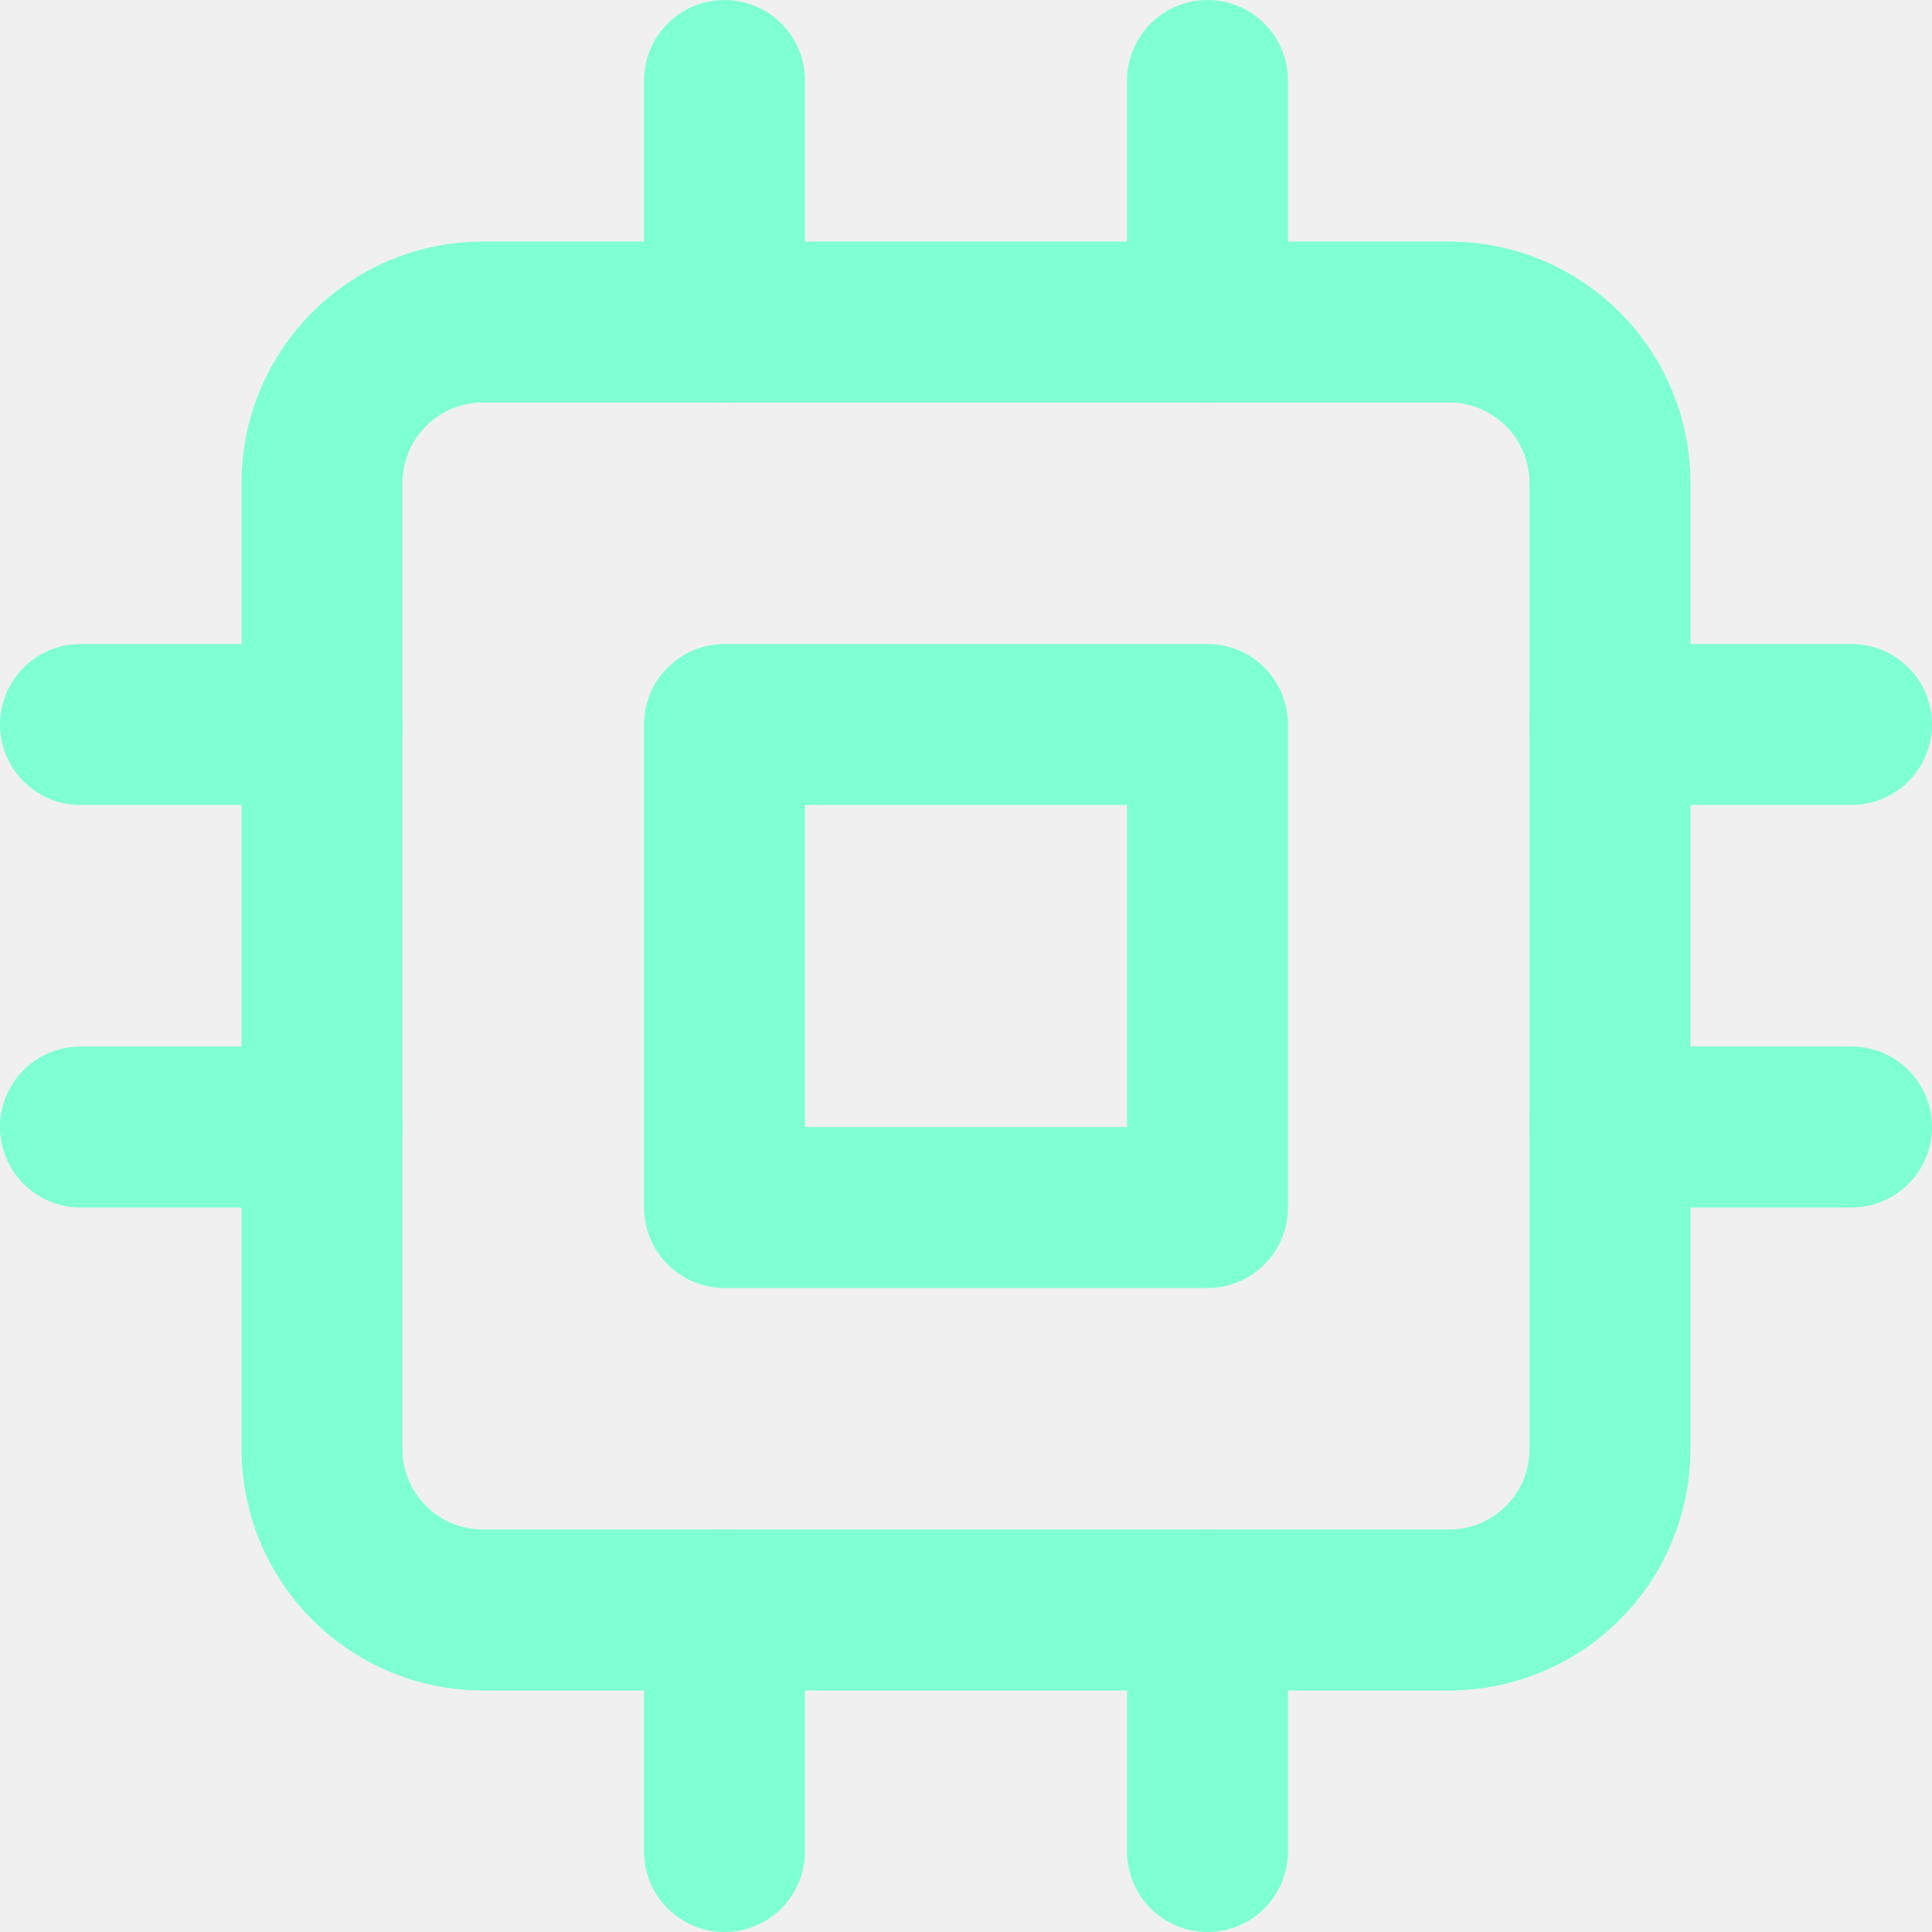
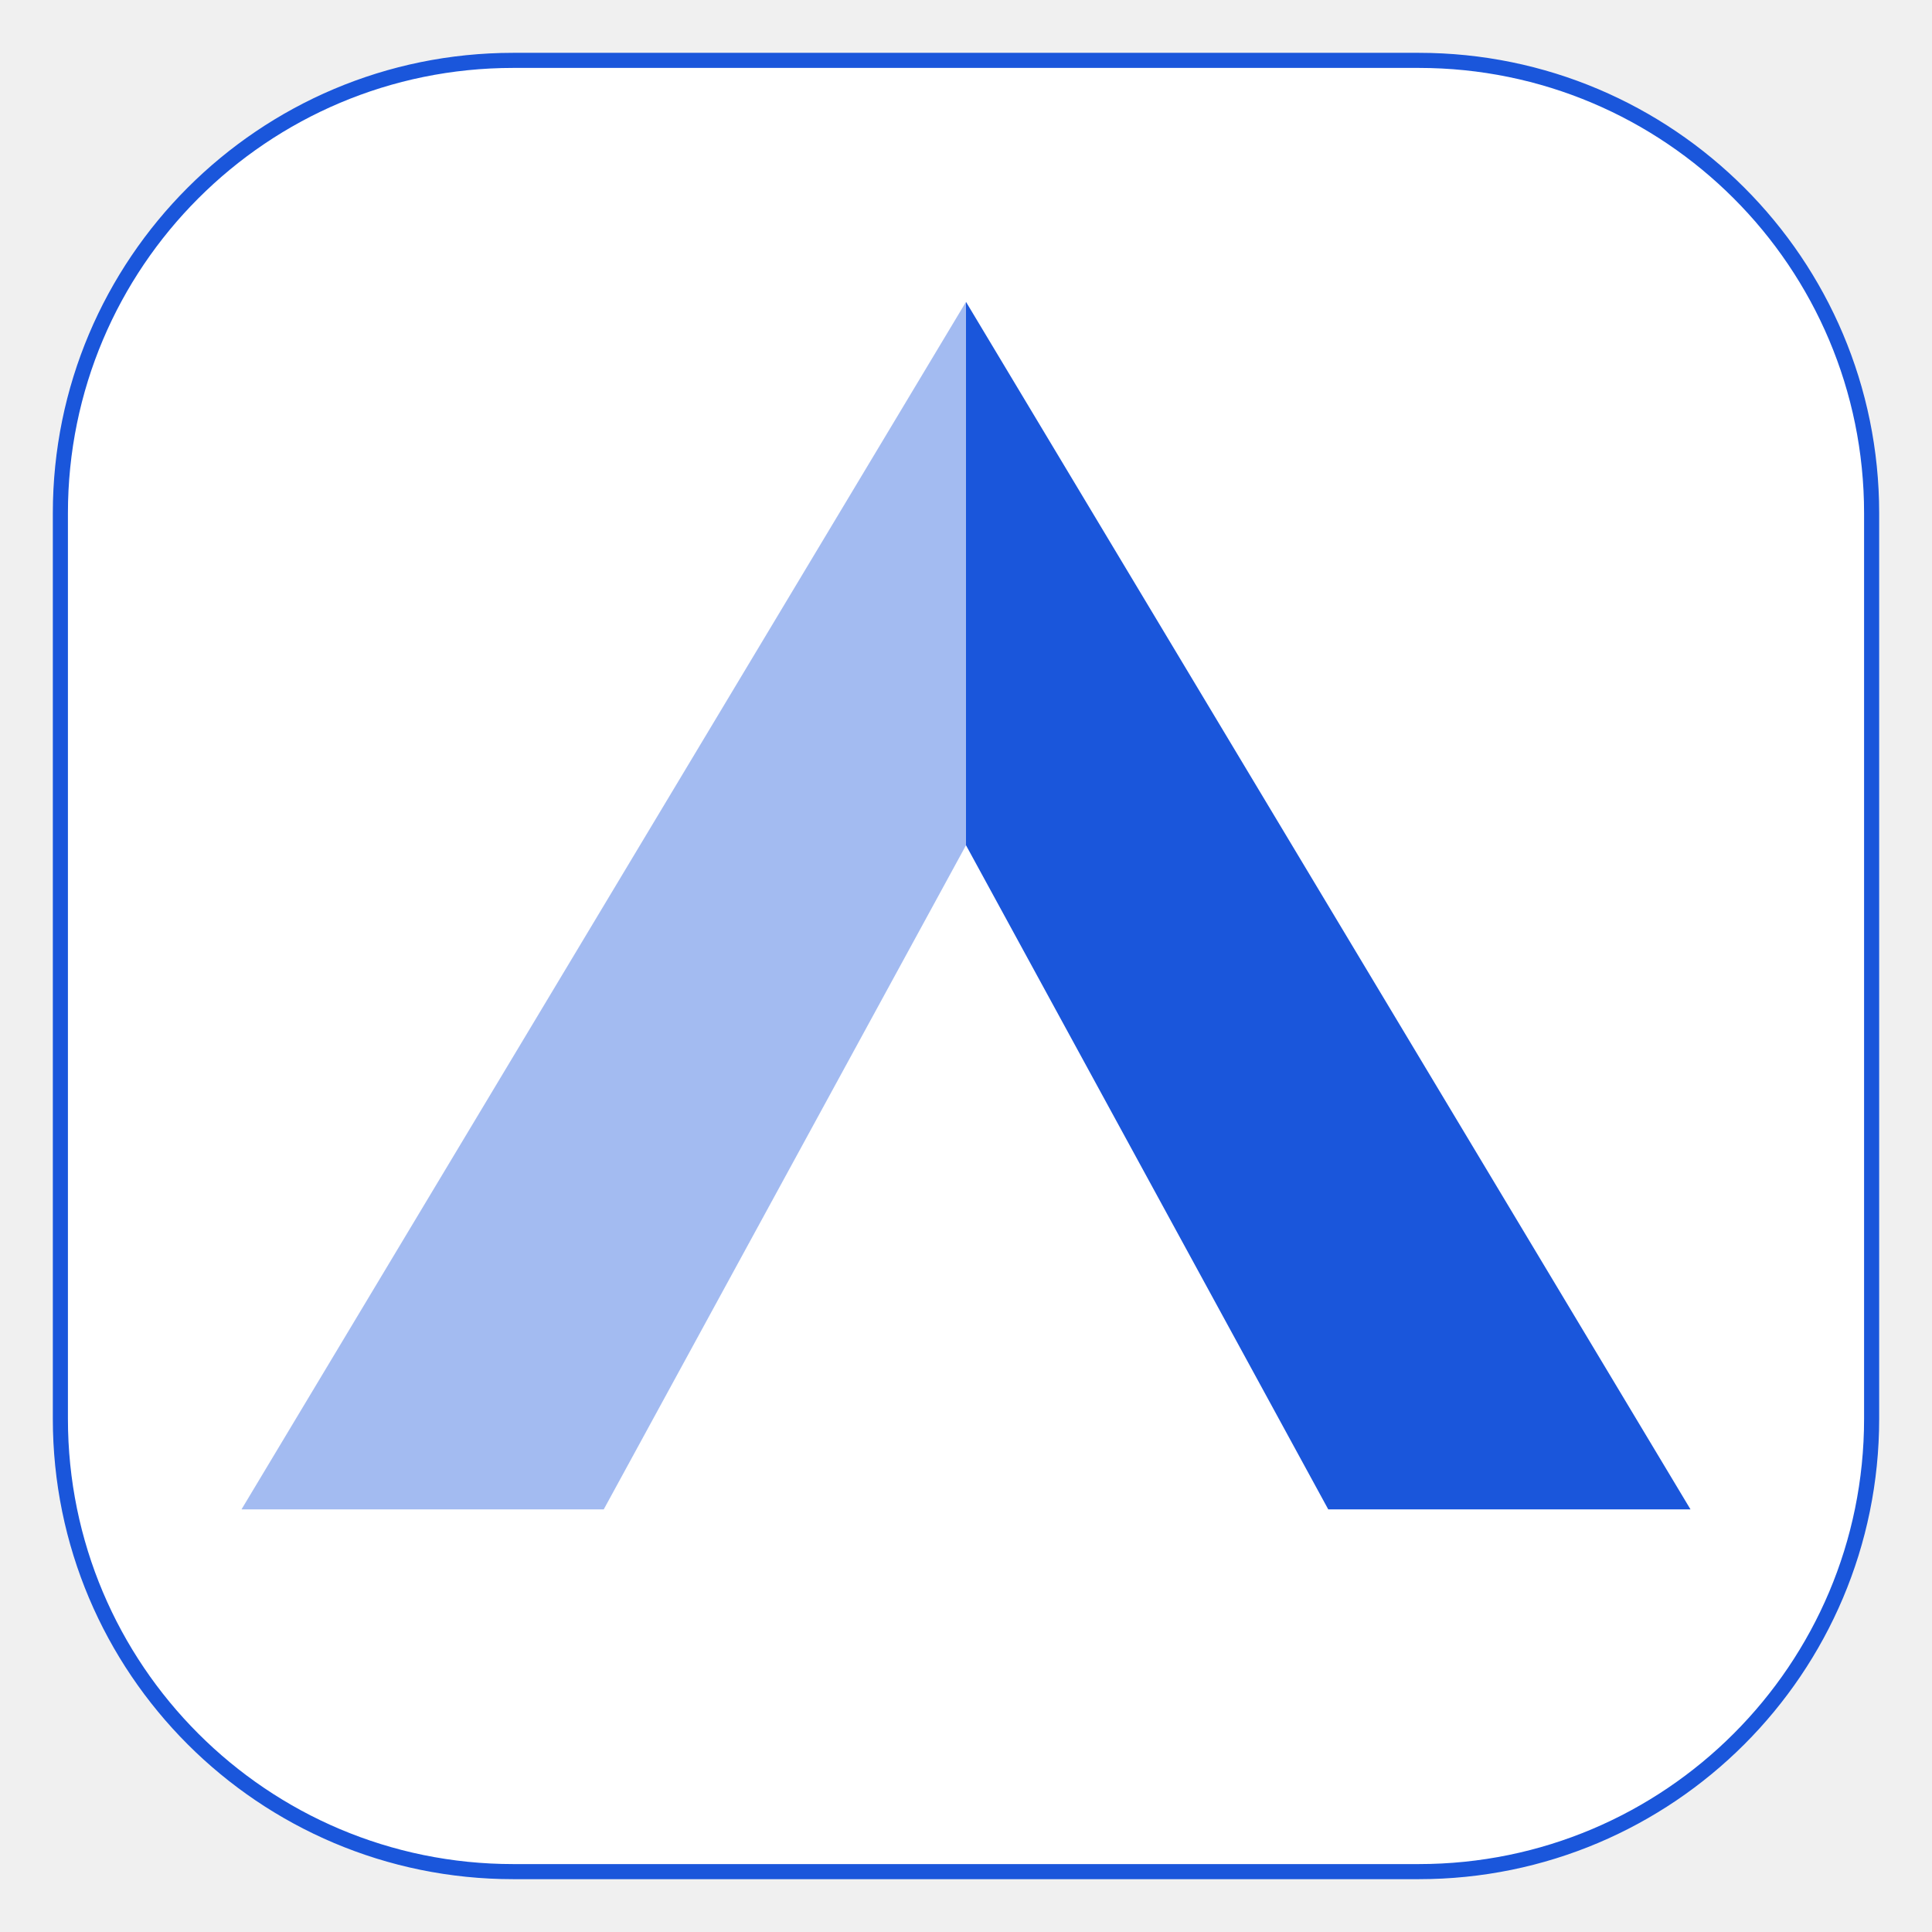
- <svg xmlns="http://www.w3.org/2000/svg" viewBox="0 0 24 24" fill="none" stroke="aquamarine" stroke-width="2" stroke-linecap="round" stroke-linejoin="round" class="feather feather-cpu">
-   <rect x="4" y="4" width="16" height="16" rx="2" ry="2" />
-   <rect x="9" y="9" width="6" height="6" />
-   <line x1="9" y1="1" x2="9" y2="4" />
-   <line x1="15" y1="1" x2="15" y2="4" />
-   <line x1="9" y1="20" x2="9" y2="23" />
-   <line x1="15" y1="20" x2="15" y2="23" />
-   <line x1="20" y1="9" x2="23" y2="9" />
-   <line x1="20" y1="14" x2="23" y2="14" />
-   <line x1="1" y1="9" x2="4" y2="9" />
-   <line x1="1" y1="14" x2="4" y2="14" />
+ <svg xmlns="http://www.w3.org/2000/svg" viewBox="0 0 512 512" width="512" height="512">
+   <rect x="16" y="16" width="480" height="480" rx="120" fill="#FFFFFF" stroke="#1A56DB" stroke-width="4" />
+   <polygon points="256,80 64,400 160,400 256,224" fill="#1A56DB" opacity="0.4" />
+   <polygon points="256,80 448,400 352,400 256,224" fill="#1A56DB" />
</svg>
